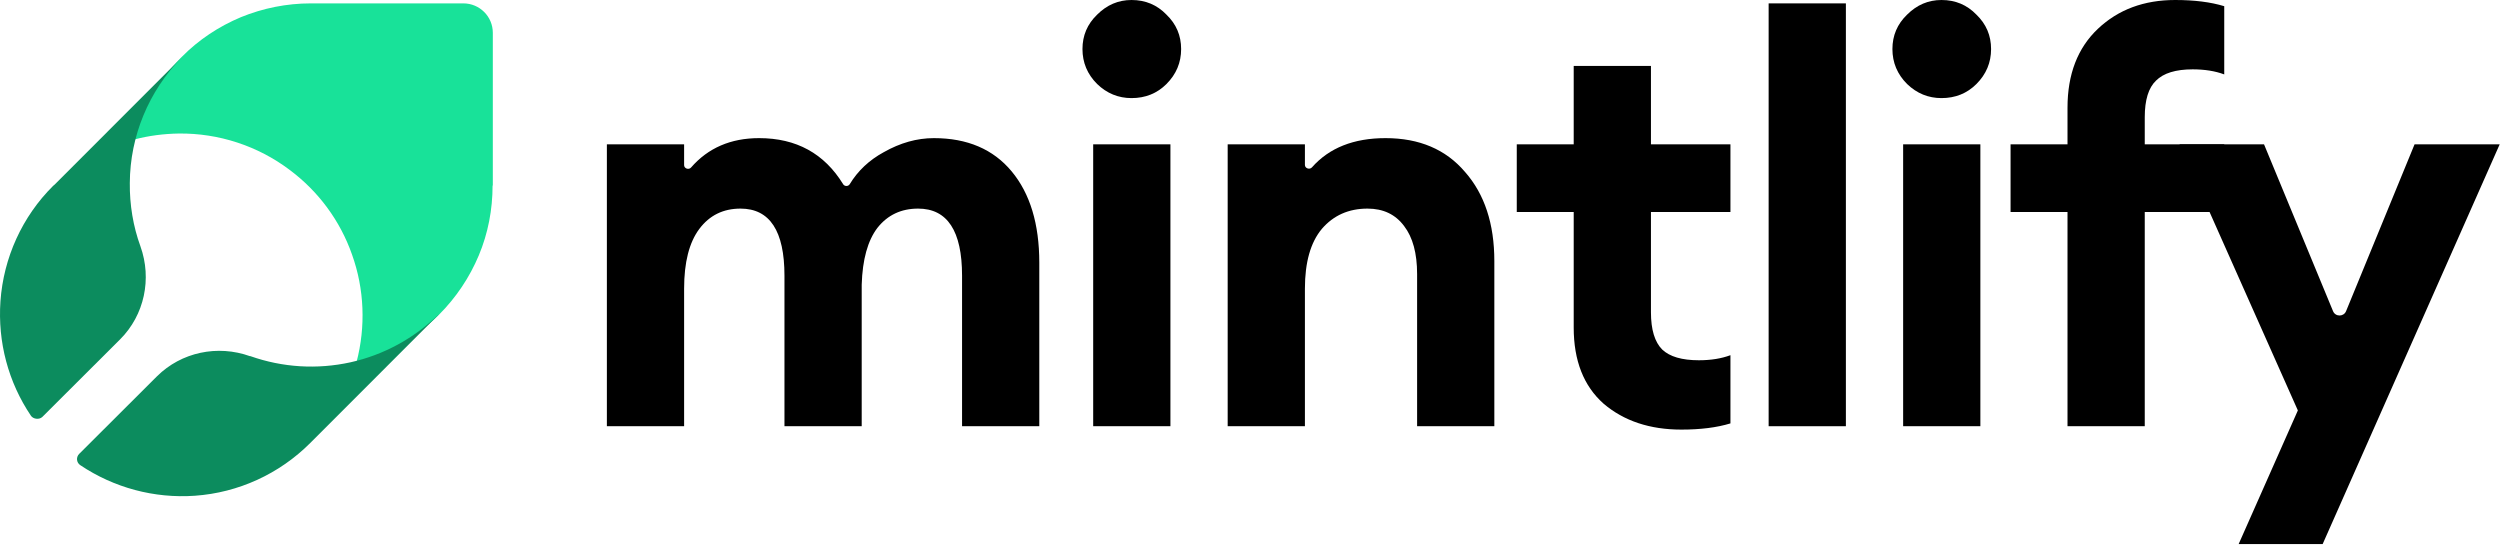
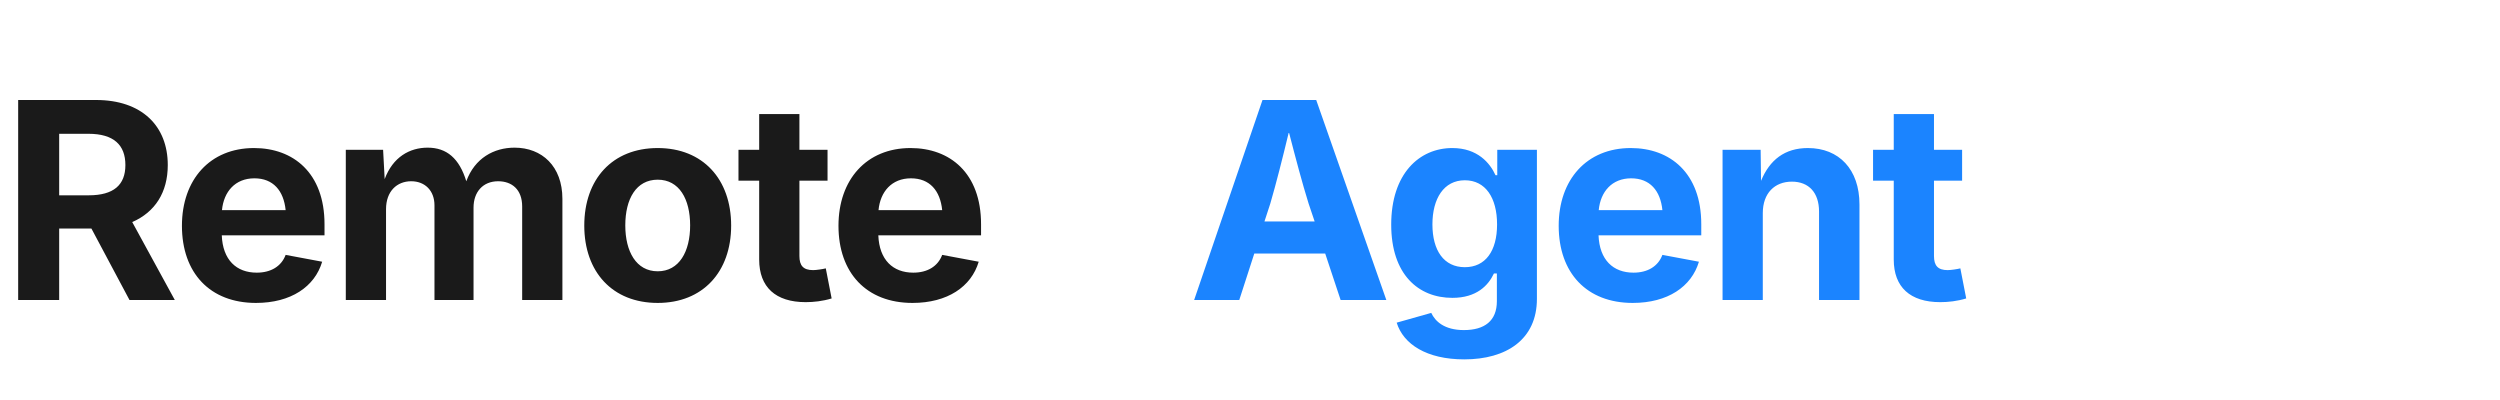
- <svg xmlns="http://www.w3.org/2000/svg" width="1682" height="367" viewBox="0 0 1682 367" fill="none">
-   <path d="M1562.69 366.037H1506.17L1546 276.14L1466.34 97.105H1523.24L1569.66 209.337C1571.28 213.26 1576.84 213.253 1578.45 209.325L1624.52 97.105H1681.79L1562.69 366.037Z" fill="black" />
-   <path d="M1391.02 286.761V142.622H1352.71V97.104H1391.02V72.449C1391.02 49.943 1397.85 32.242 1411.5 19.345C1425.16 6.448 1442.48 0 1463.47 0C1476.37 0 1487.37 1.391 1496.47 4.172V50.069C1490.4 47.793 1483.32 46.656 1475.23 46.656C1463.85 46.656 1455.63 49.184 1450.57 54.242C1445.51 59.046 1442.99 67.265 1442.99 78.897V97.104H1496.47V142.622H1442.99V286.761H1391.02Z" fill="black" />
-   <path d="M1306.22 66.001C1297.37 66.001 1289.66 62.84 1283.08 56.518C1276.51 49.943 1273.22 42.104 1273.22 33C1273.22 23.897 1276.51 16.184 1283.08 9.862C1289.66 3.287 1297.37 0 1306.22 0C1315.58 0 1323.42 3.287 1329.74 9.862C1336.31 16.184 1339.6 23.897 1339.6 33C1339.6 42.104 1336.31 49.943 1329.74 56.518C1323.42 62.84 1315.58 66.001 1306.22 66.001ZM1280.43 286.761V97.104H1332.39V286.761H1280.43Z" fill="black" />
-   <path d="M1189.94 286.761V2.276H1241.91V286.761H1189.94Z" fill="black" />
-   <path d="M1131.24 289.037C1110 289.037 1092.55 283.221 1078.89 271.588C1065.49 259.703 1058.79 242.634 1058.79 220.381V142.622H1020.48V97.104H1058.79V44.38H1110.76V97.104H1164.24V142.622H1110.76V210.14C1110.76 221.772 1113.29 230.117 1118.34 235.174C1123.4 239.979 1131.62 242.381 1143 242.381C1151.09 242.381 1158.17 241.243 1164.24 238.967V284.864C1155.14 287.646 1144.14 289.037 1131.24 289.037Z" fill="black" />
-   <path d="M825.979 286.761V97.104H877.945V110.967C877.945 113.311 881.135 114.347 882.688 112.591C894.273 99.485 910.773 92.932 932.187 92.932C954.946 92.932 972.774 100.518 985.67 115.691C998.82 130.61 1005.39 150.587 1005.39 175.622V286.761H953.429V184.346C953.429 170.438 950.521 159.691 944.704 152.105C938.888 144.265 930.67 140.346 920.049 140.346C907.405 140.346 897.164 144.898 889.325 154.001C881.738 163.105 877.945 176.507 877.945 194.208V286.761H825.979Z" fill="black" />
-   <path d="M761.286 66.001C752.436 66.001 744.723 62.84 738.148 56.518C731.574 49.943 728.286 42.104 728.286 33C728.286 23.897 731.574 16.184 738.148 9.862C744.723 3.287 752.436 0 761.286 0C770.643 0 778.482 3.287 784.804 9.862C791.379 16.184 794.666 23.897 794.666 33C794.666 42.104 791.379 49.943 784.804 56.518C778.482 62.84 770.643 66.001 761.286 66.001ZM735.493 286.761V97.104H787.459V286.761H735.493Z" fill="black" />
-   <path d="M647.273 286.761V185.484C647.273 155.392 637.411 140.346 617.686 140.346C606.307 140.346 597.204 144.645 590.376 153.243C583.801 161.84 580.261 174.61 579.755 191.553V286.761H527.789V185.484C527.789 155.392 517.927 140.346 498.203 140.346C486.571 140.346 477.341 144.898 470.513 154.001C463.685 163.105 460.272 176.507 460.272 194.208V286.761H408.306V97.104H460.272V111.103C460.272 113.435 463.407 114.462 464.939 112.704C476.419 99.522 491.68 92.932 510.72 92.932C535.742 92.932 554.588 103.262 567.259 123.923C568.258 125.553 570.718 125.527 571.712 123.894C577.189 114.891 584.802 107.731 594.548 102.415C605.675 96.093 616.928 92.932 628.307 92.932C650.813 92.932 668.261 100.392 680.652 115.311C693.043 130.231 699.239 150.714 699.239 176.76V286.761H647.273Z" fill="black" />
-   <path d="M331.569 124.833V22.09C331.569 11.065 322.625 2.276 311.764 2.276H209.069C192.938 2.276 176.967 5.472 162.113 11.544C147.26 17.775 133.685 26.724 122.345 38.228L121.546 39.027C106.533 54.207 95.833 73.062 90.402 93.834C100.145 91.277 110.206 89.999 120.268 89.839C147.1 89.52 173.453 98.148 194.855 114.287C214.18 128.668 228.873 148.481 236.859 171.331C245.164 194.5 246.122 219.746 239.893 243.554C260.496 238.122 279.503 227.416 294.675 212.396L295.474 211.597C306.813 200.252 315.917 186.67 322.145 171.81C328.374 156.95 331.409 140.971 331.409 124.833H331.569Z" fill="#18E299" />
-   <path d="M87.337 123.098C87.496 91.579 100.066 61.334 122.182 38.73L36.739 124.212C36.421 124.531 36.102 124.69 35.784 125.008C14.941 145.702 2.371 173.4 0.303 202.69C-1.607 230.07 5.553 257.131 20.828 279.736C22.285 281.892 26.238 282.601 28.466 280.532L80.813 228.319C97.202 211.923 102.293 187.568 94.497 165.759C89.564 152.229 87.178 137.743 87.337 123.098Z" fill="#0C8C5E" />
-   <path d="M294.976 211.605C278.587 227.683 258.062 238.826 235.786 243.761C213.351 248.695 190.121 247.263 168.482 239.622C168.482 239.622 168.323 239.622 168.164 239.622C146.365 231.822 122.022 236.916 105.633 253.153L53.285 305.365C51.057 307.594 51.376 311.255 54.081 313.006C76.674 328.128 103.724 335.451 131.091 333.541C160.368 331.471 187.894 318.896 208.737 298.043L209.533 297.247L294.976 211.764V211.605Z" fill="#0C8C5E" />
+ <svg xmlns="http://www.w3.org/2000/svg" width="200" height="32" viewBox="0 0 200 32" fill="none">
+   <text x="0" y="24" font-family="-apple-system, BlinkMacSystemFont, 'Segoe UI', sans-serif" font-size="22" font-weight="700" fill="#1a1a1a" letter-spacing="-0.5">Remote</text>
+   <text x="95" y="24" font-family="-apple-system, BlinkMacSystemFont, 'Segoe UI', sans-serif" font-size="22" font-weight="700" fill="#1B84FF" letter-spacing="-0.5">Agent</text>
</svg>
